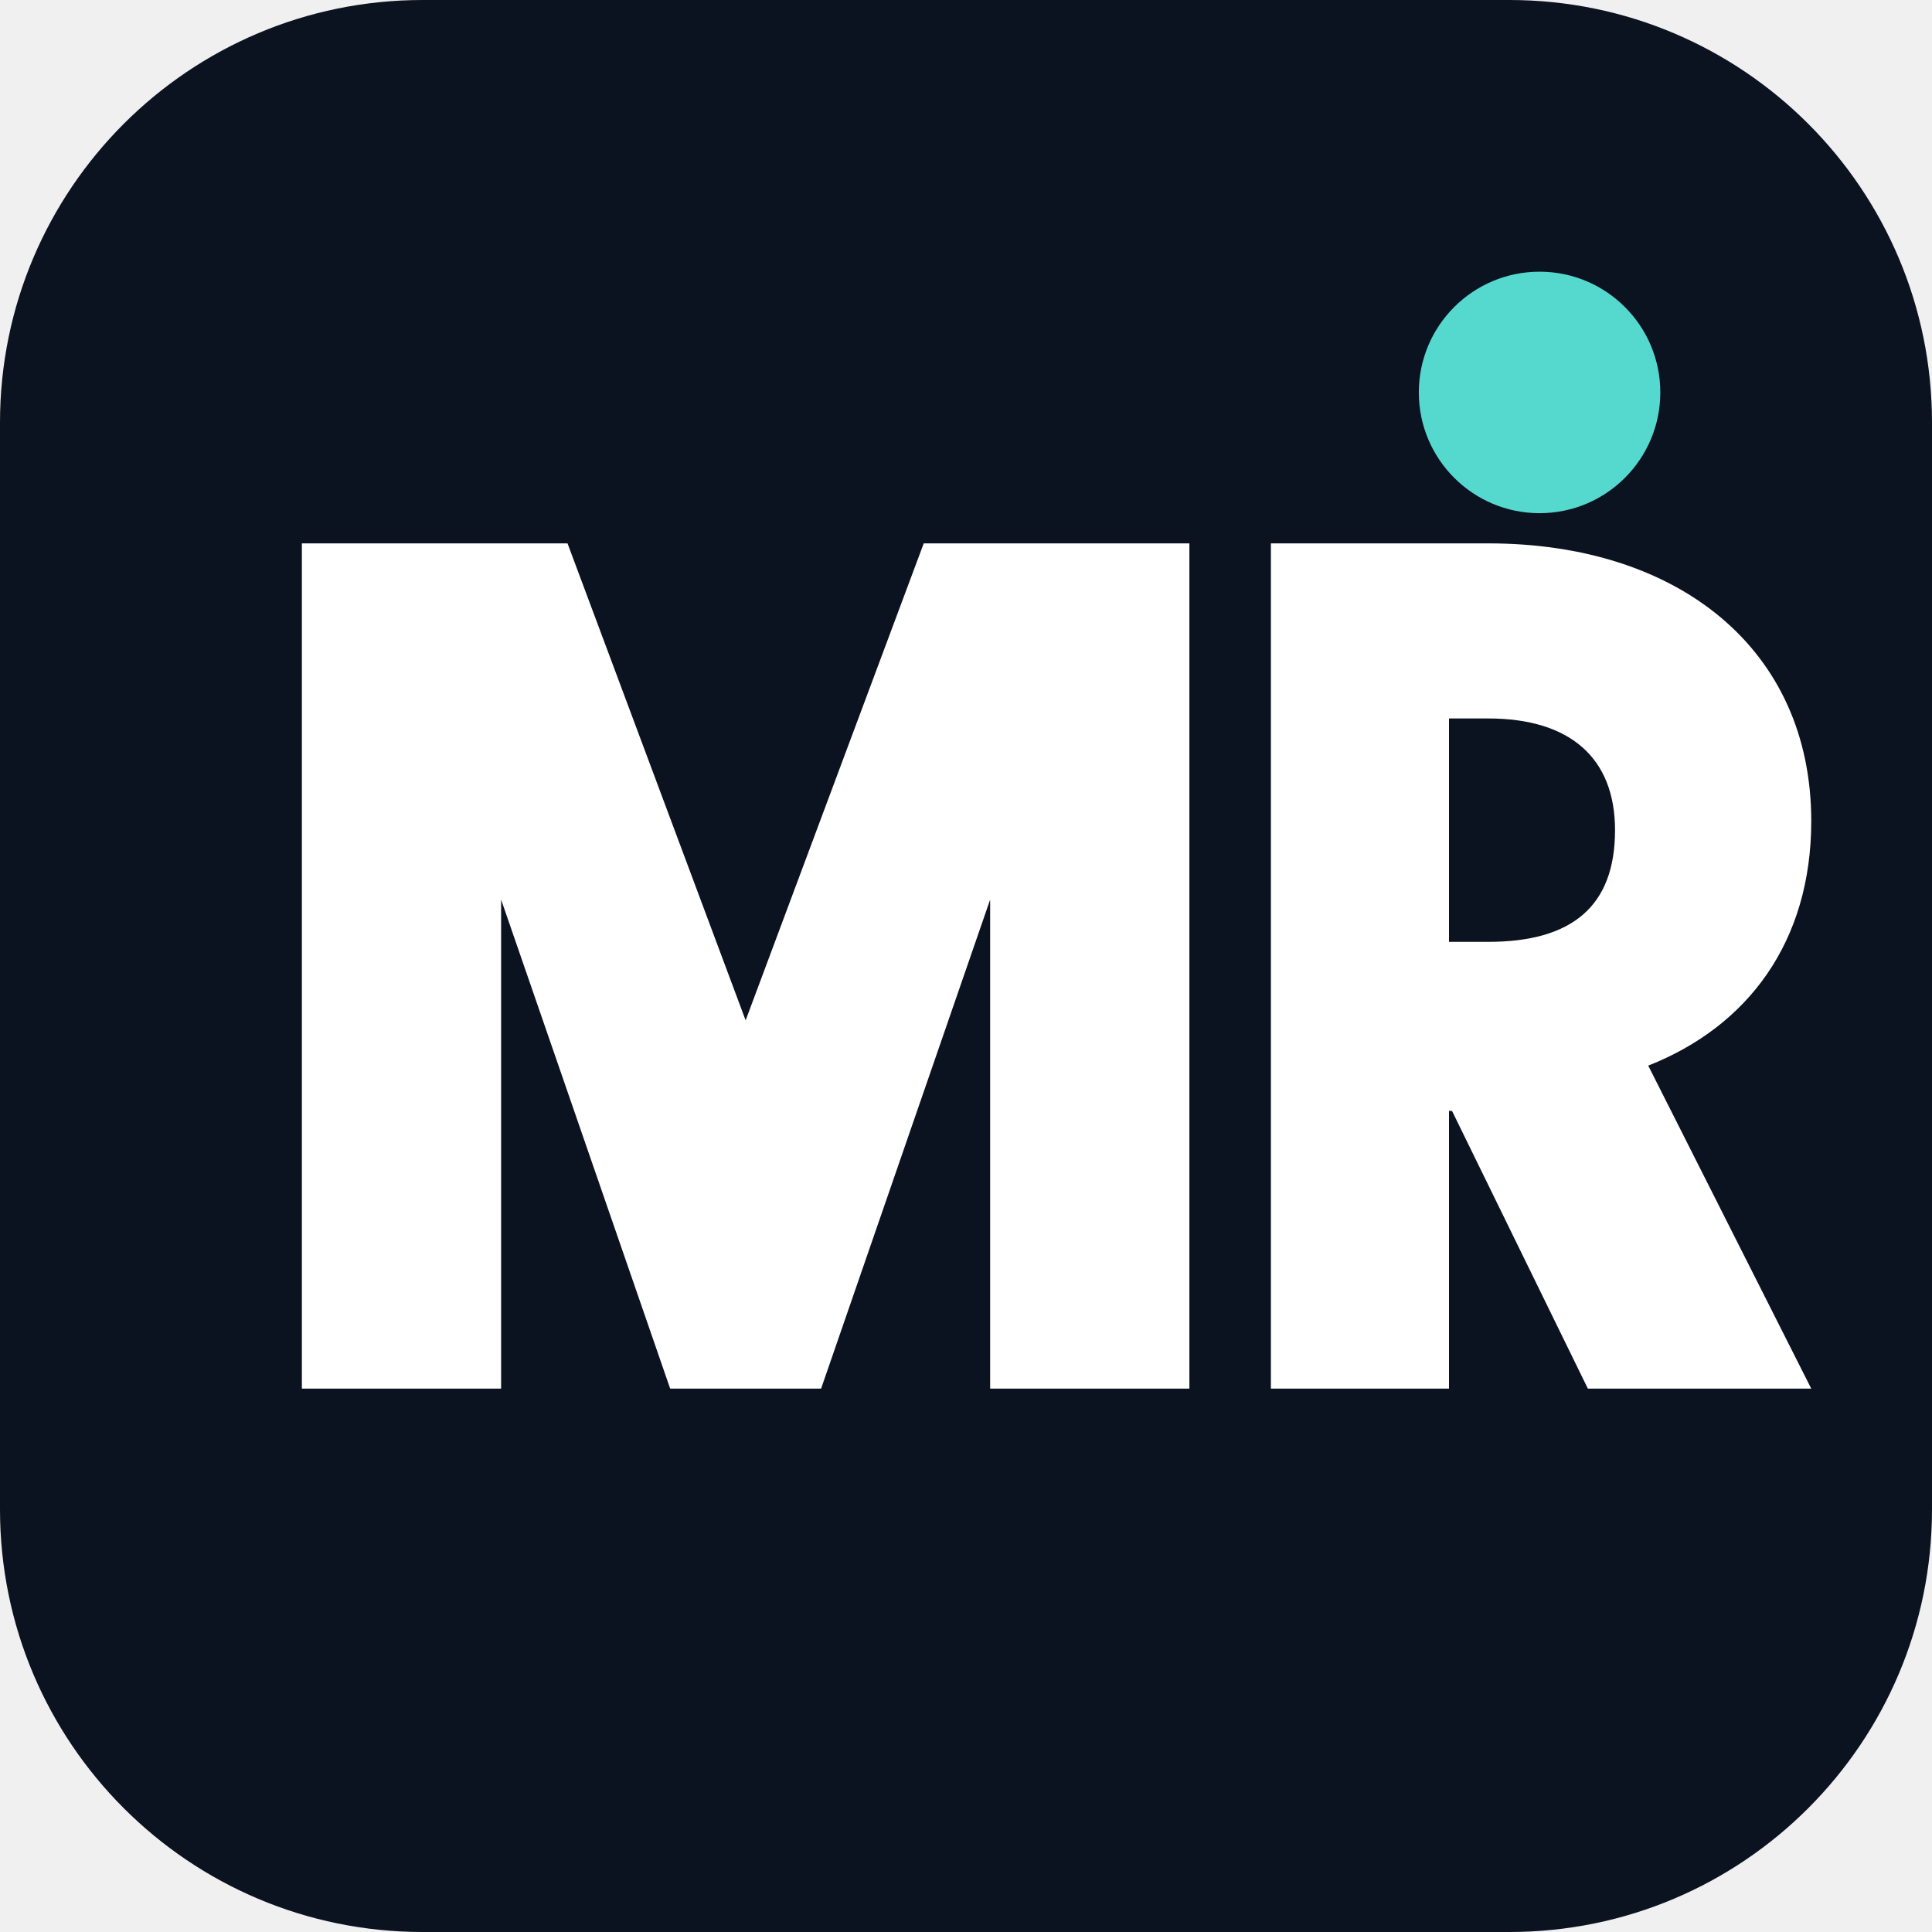
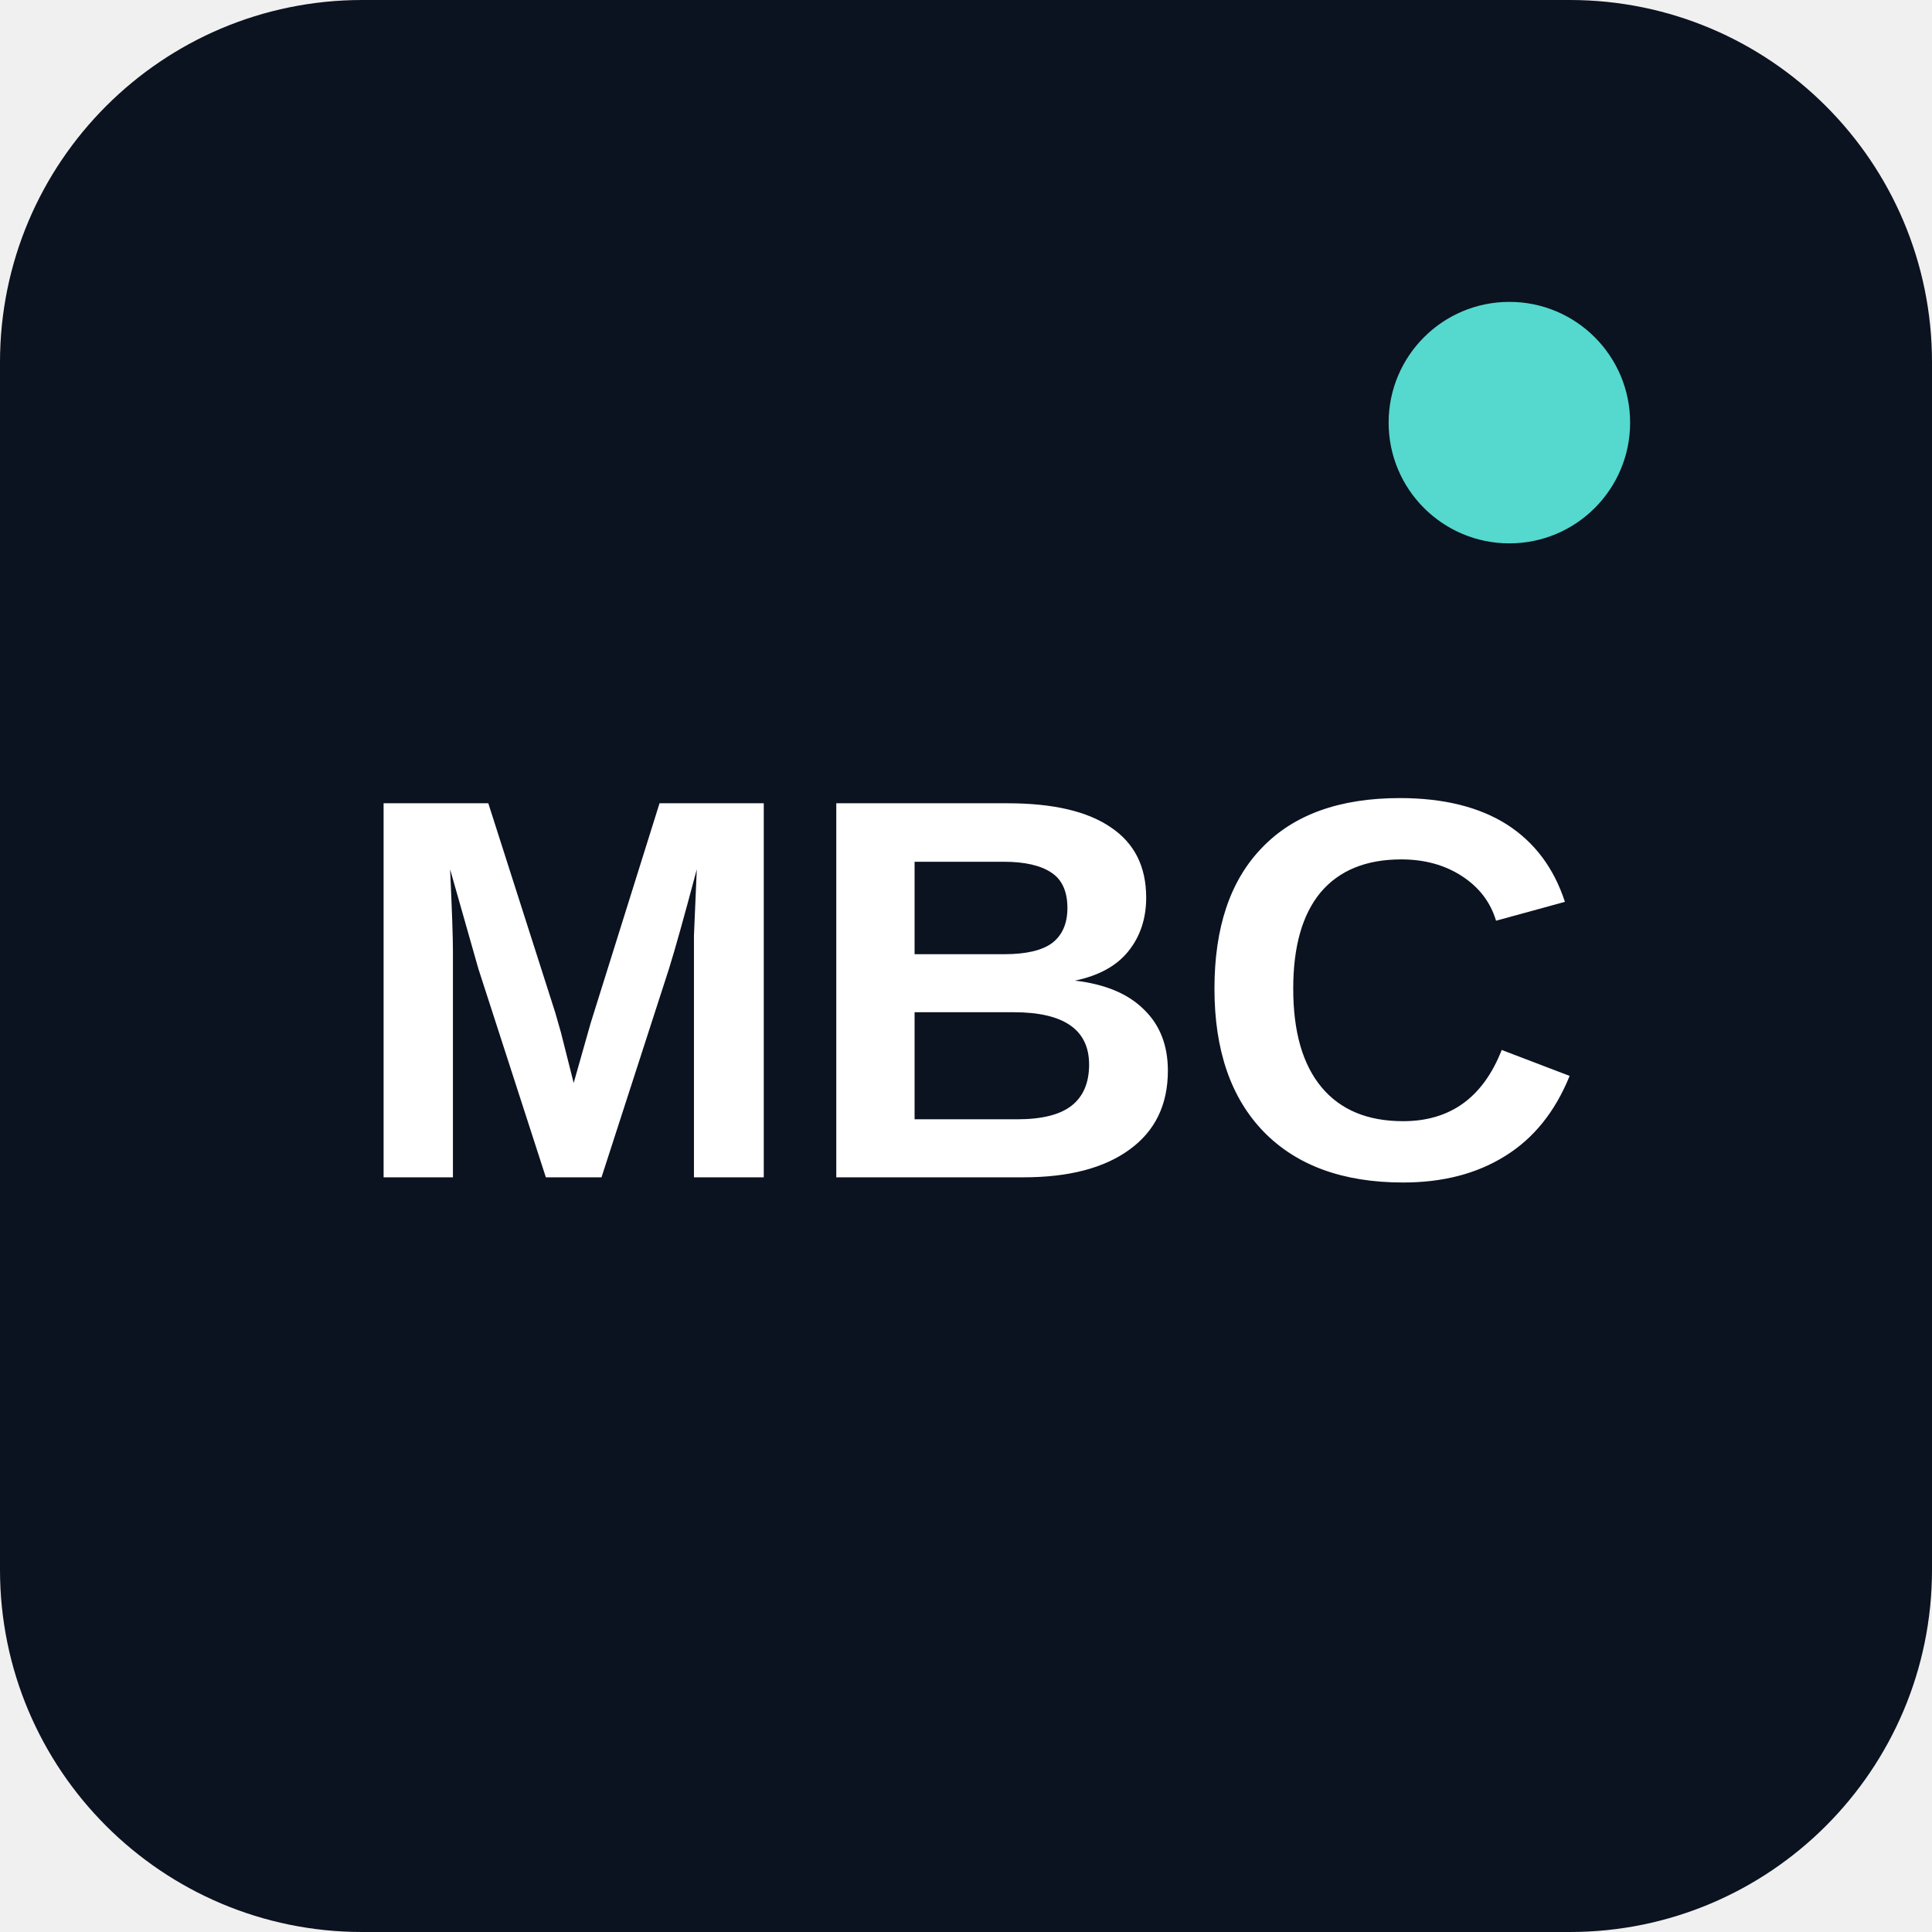
<svg xmlns="http://www.w3.org/2000/svg" viewBox="0 0 64 64">
-   <rect width="64" height="64" rx="14" fill="#0b1220" />
-   <path fill="#fff" d="M10 18h8.8l5.9 15.8L30.6 18h8.8v28h-6.6V29.8L27.2 46h-5L16.6 29.8V46H10zm32.1 0h7.2c6.3 0 10.7 3.5 10.7 9.2 0 4-2.1 6.8-5.4 8.1L60 46h-7.4l-4.5-9.2h-.1V46h-5.9zm5.9 5.8v7.4h1.3c2.8 0 4.2-1.2 4.2-3.7 0-2.4-1.5-3.7-4.2-3.7z" />
-   <circle cx="51" cy="13" r="4" fill="#55d8cd" />
+   <rect width="64" height="64" rx="12" fill="#0b1220" />
+   <text x="32" y="39" text-anchor="middle" fill="#fff" font-family="Arial" font-size="18" font-weight="700">MBC</text>
+   <circle cx="50" cy="14" r="4" fill="#55d8cd" />
</svg>
